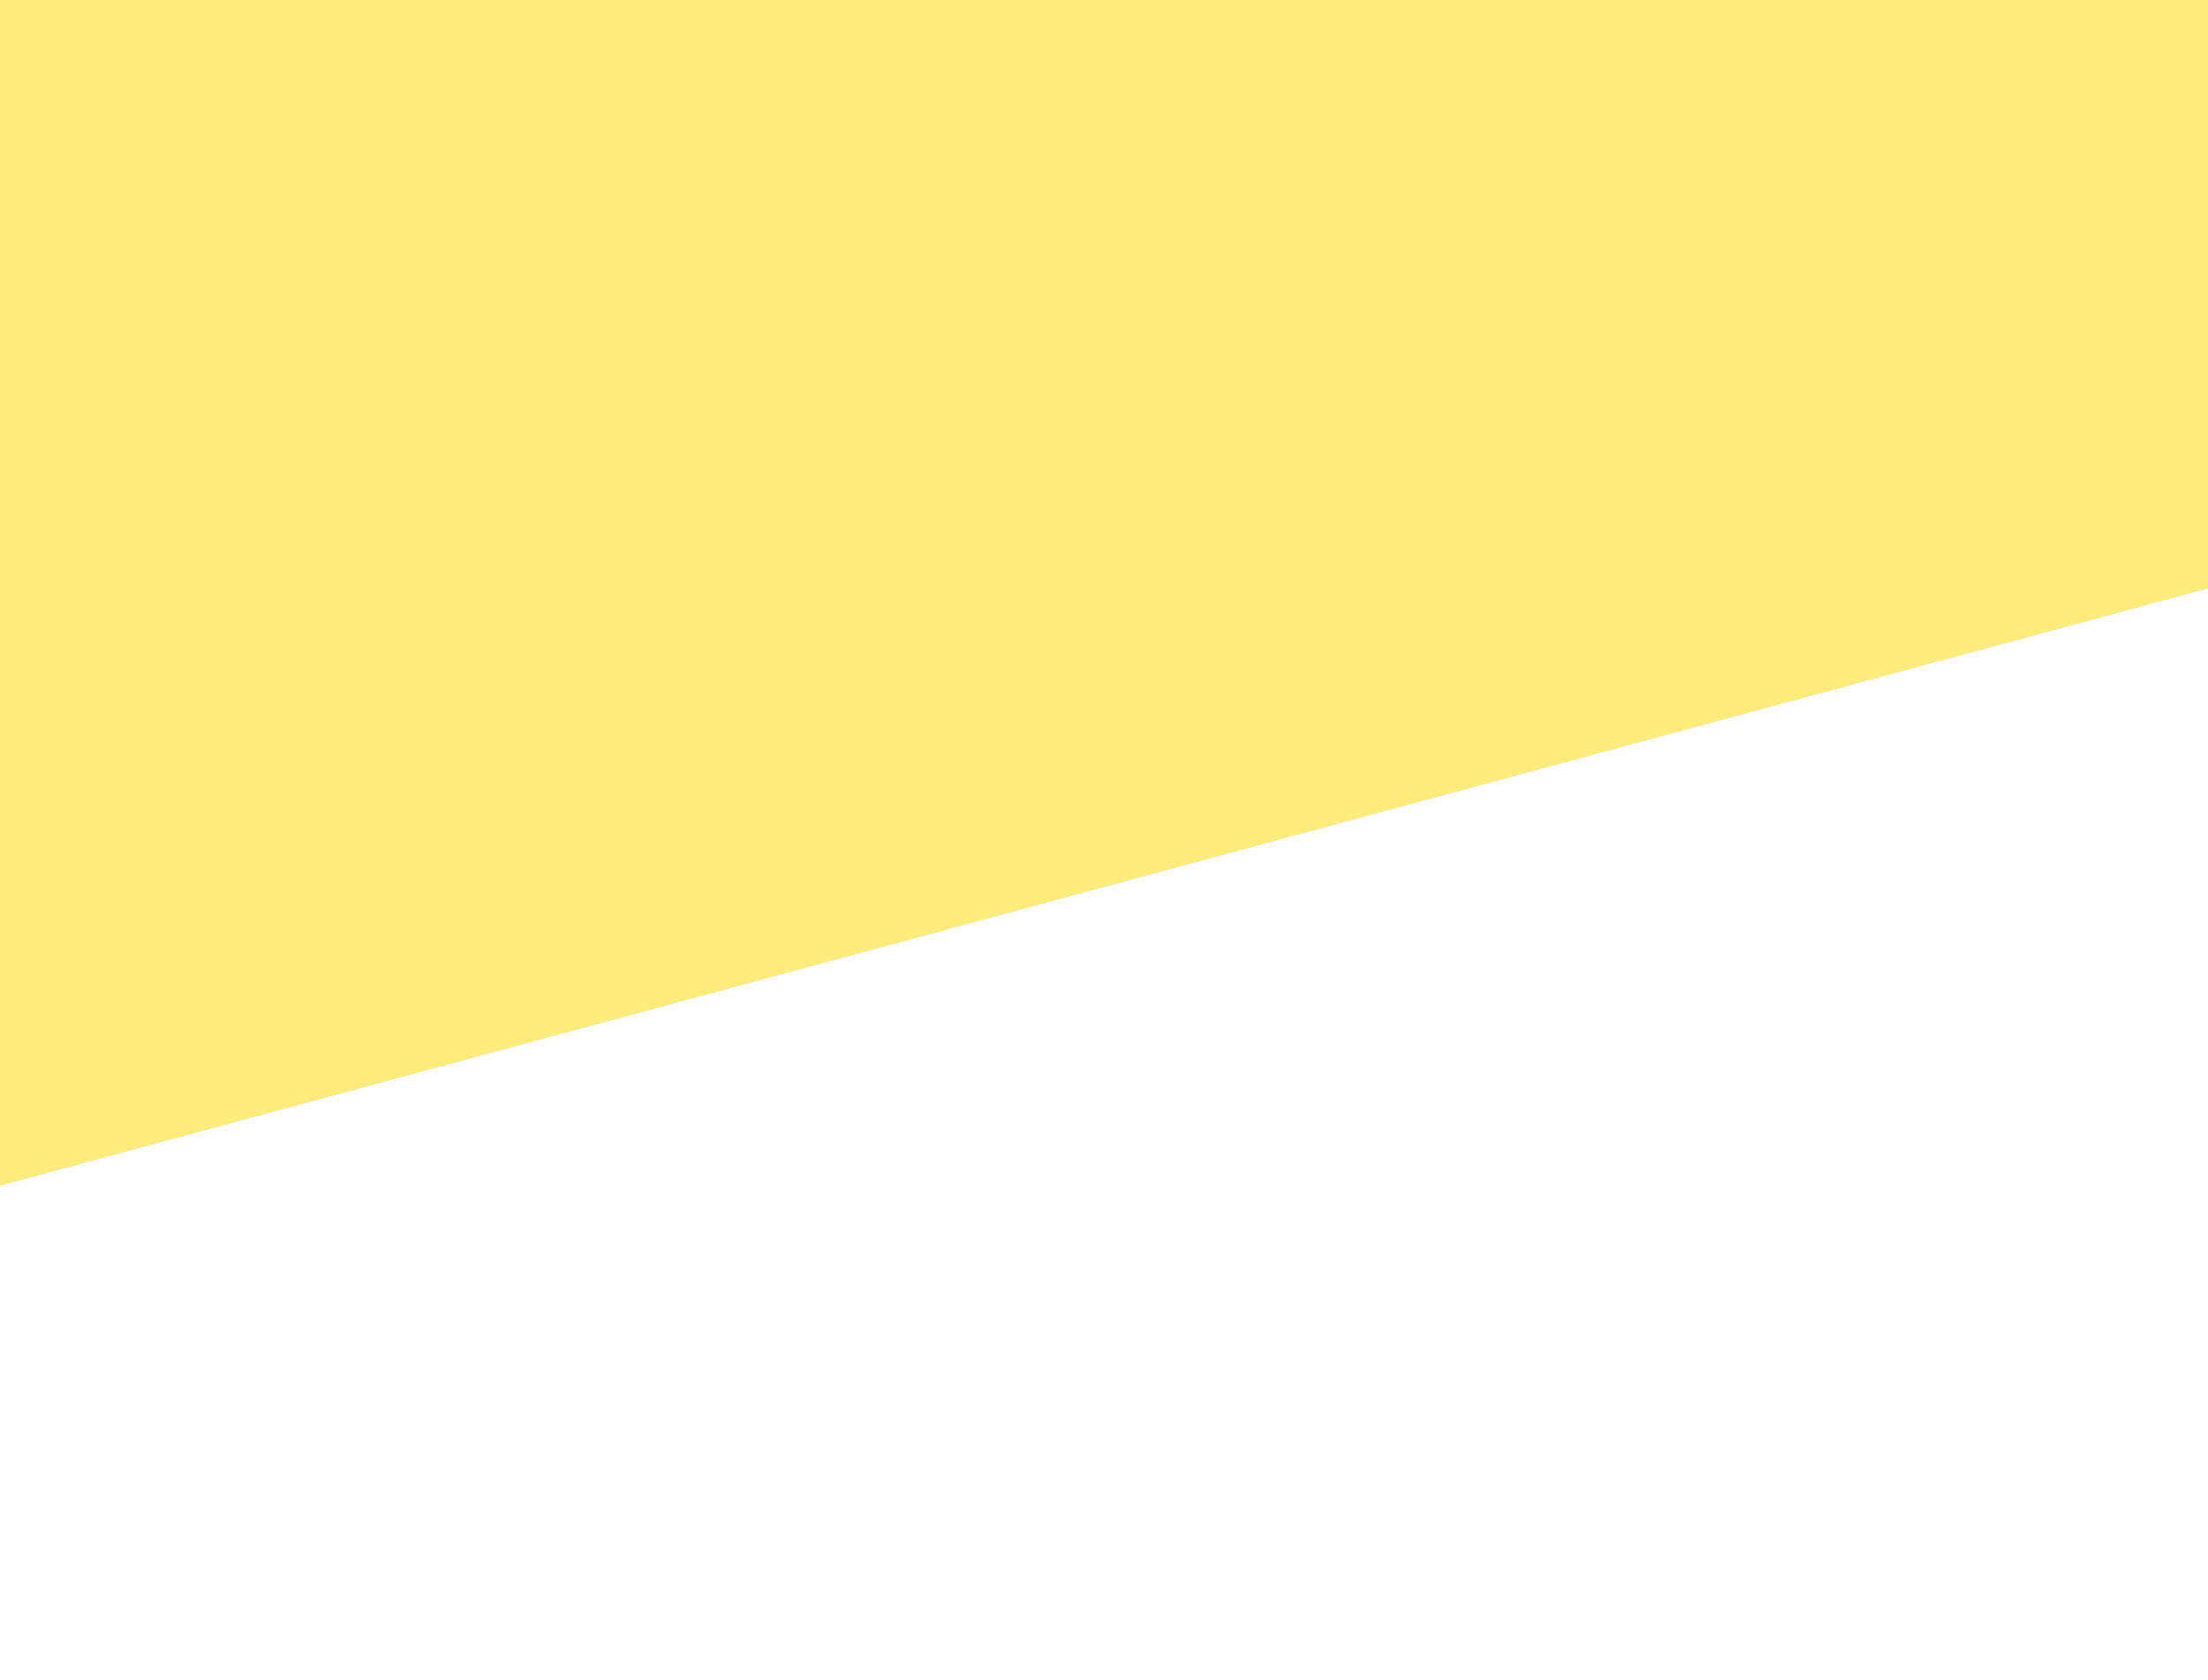
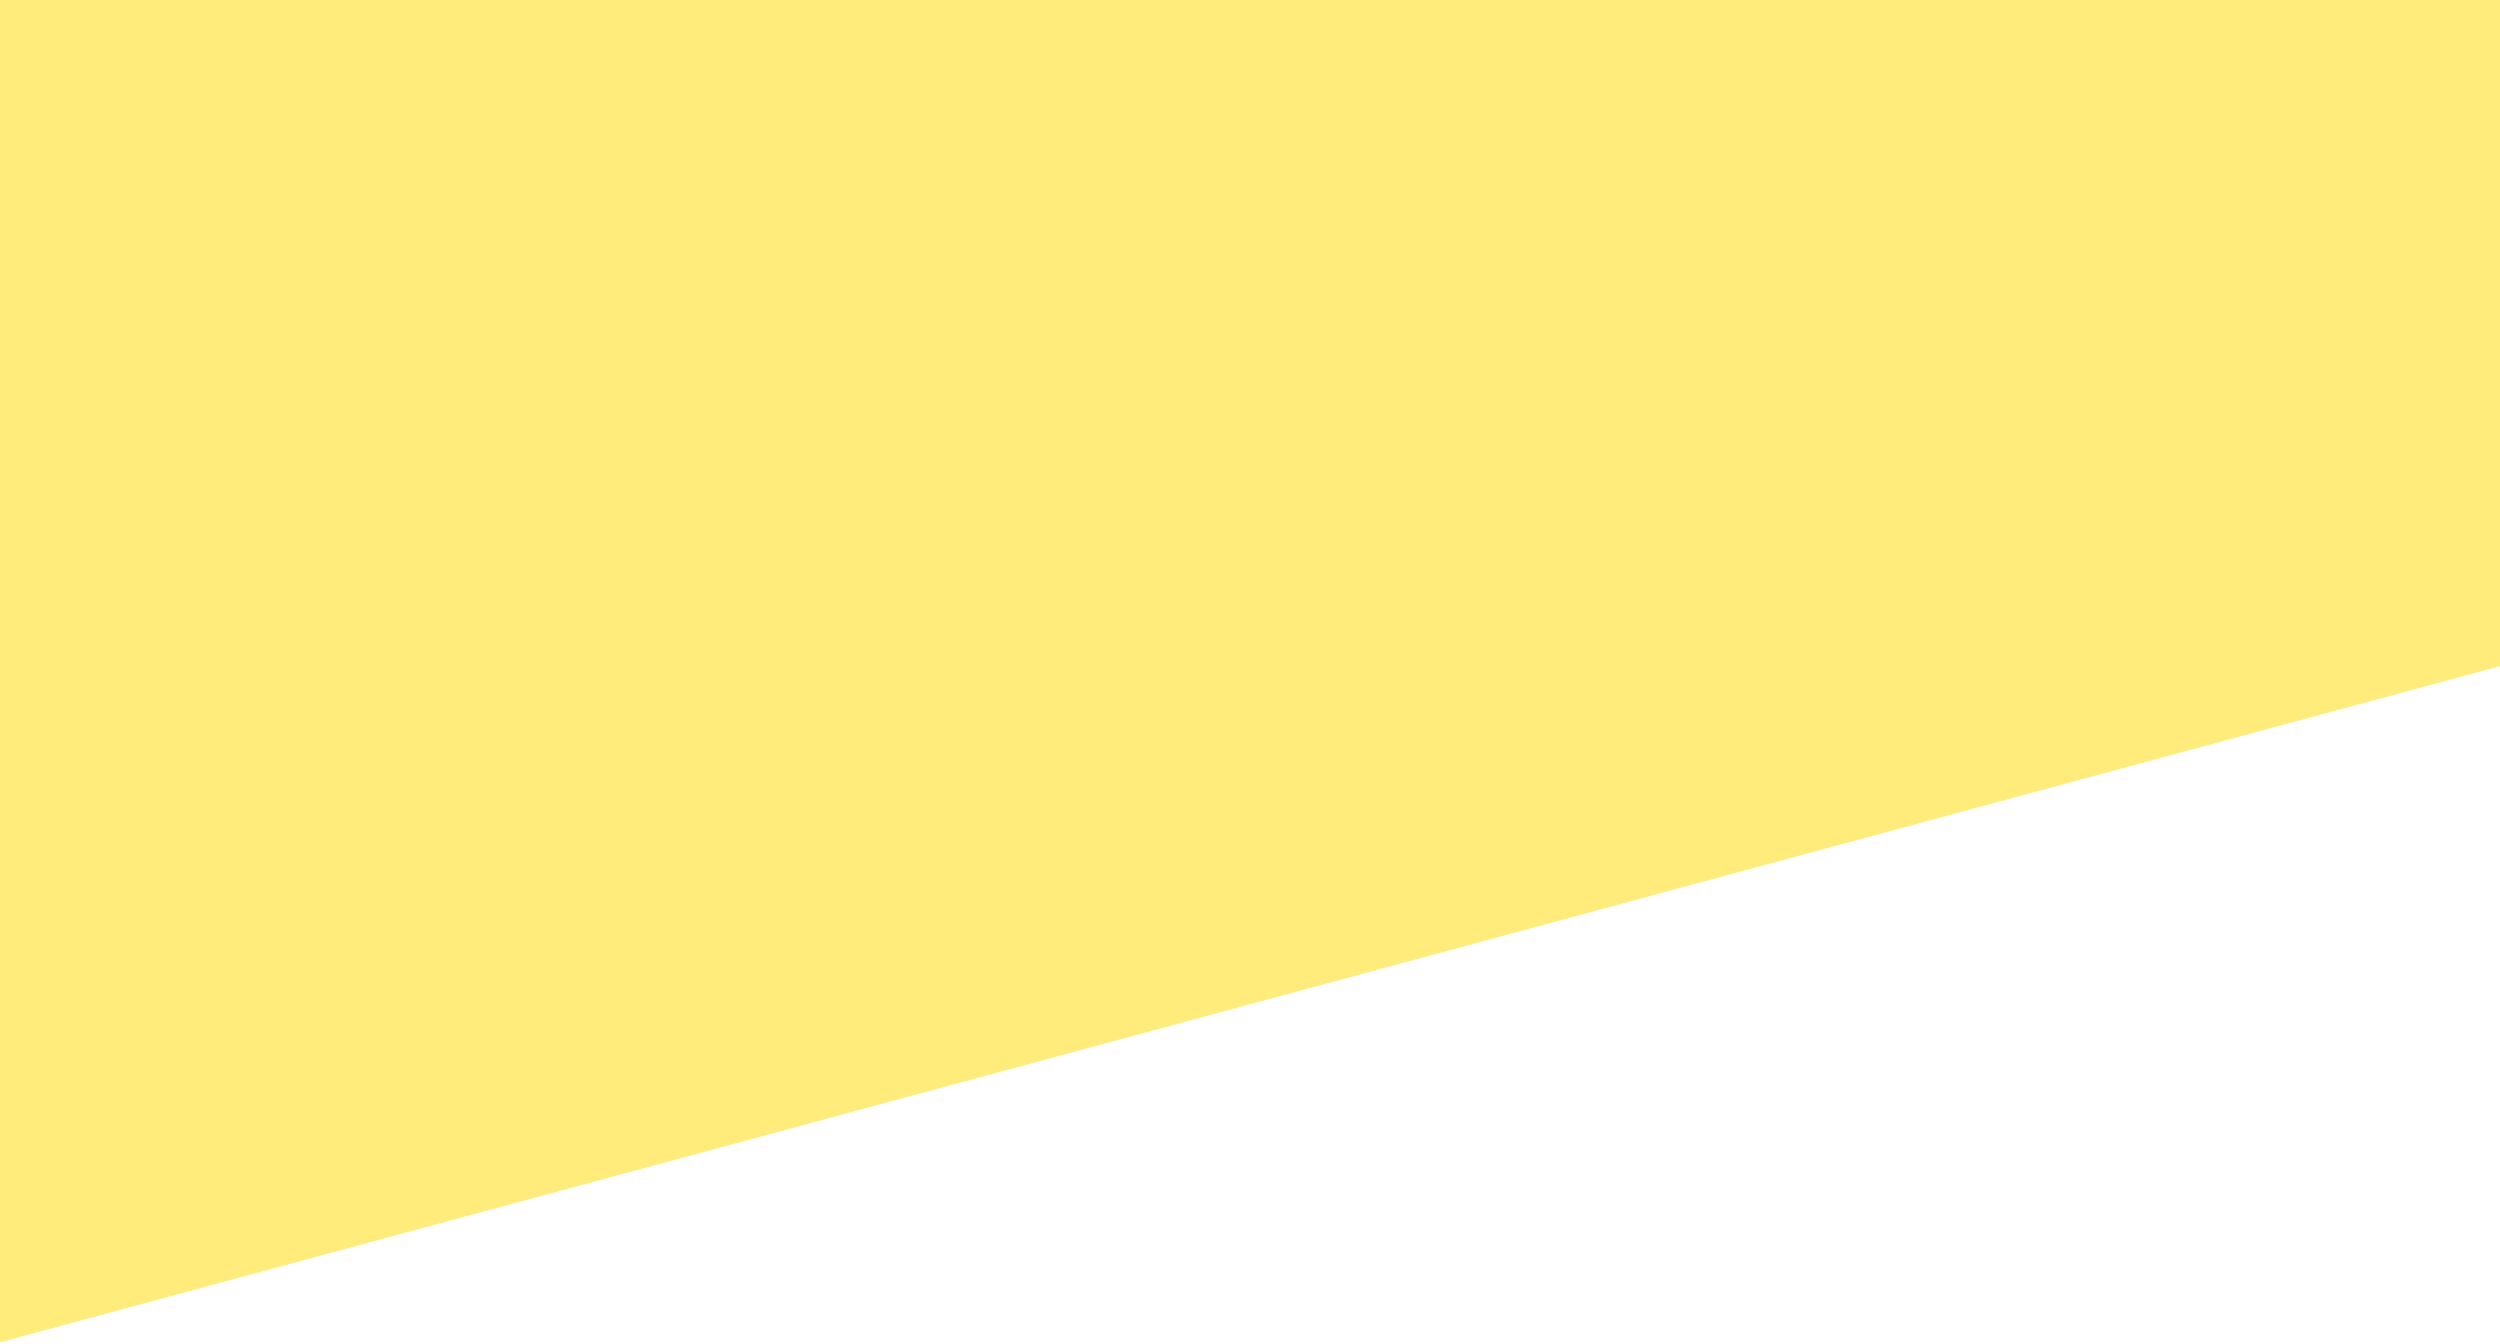
- <svg xmlns="http://www.w3.org/2000/svg" width="614" height="467" viewBox="0 0 614 467" fill="none">
-   <path d="M614 163.649L-507 466.833L-507 9.80009e-05L614 9.15527e-05L614 163.649Z" fill="#FFEC7A" />
+ <svg xmlns="http://www.w3.org/2000/svg" version="1.1" id="Layer_1" x="0px" y="0px" viewBox="0 0 614 329.9" style="enable-background:new 0 0 614 329.9;" xml:space="preserve">
+   <style type="text/css">
+ 	.st0{fill:#FFEC7A;}
+ </style>
+   <path class="st0" d="M614,163.6L-507,466.8V0L614,0V163.6z" />
</svg>
